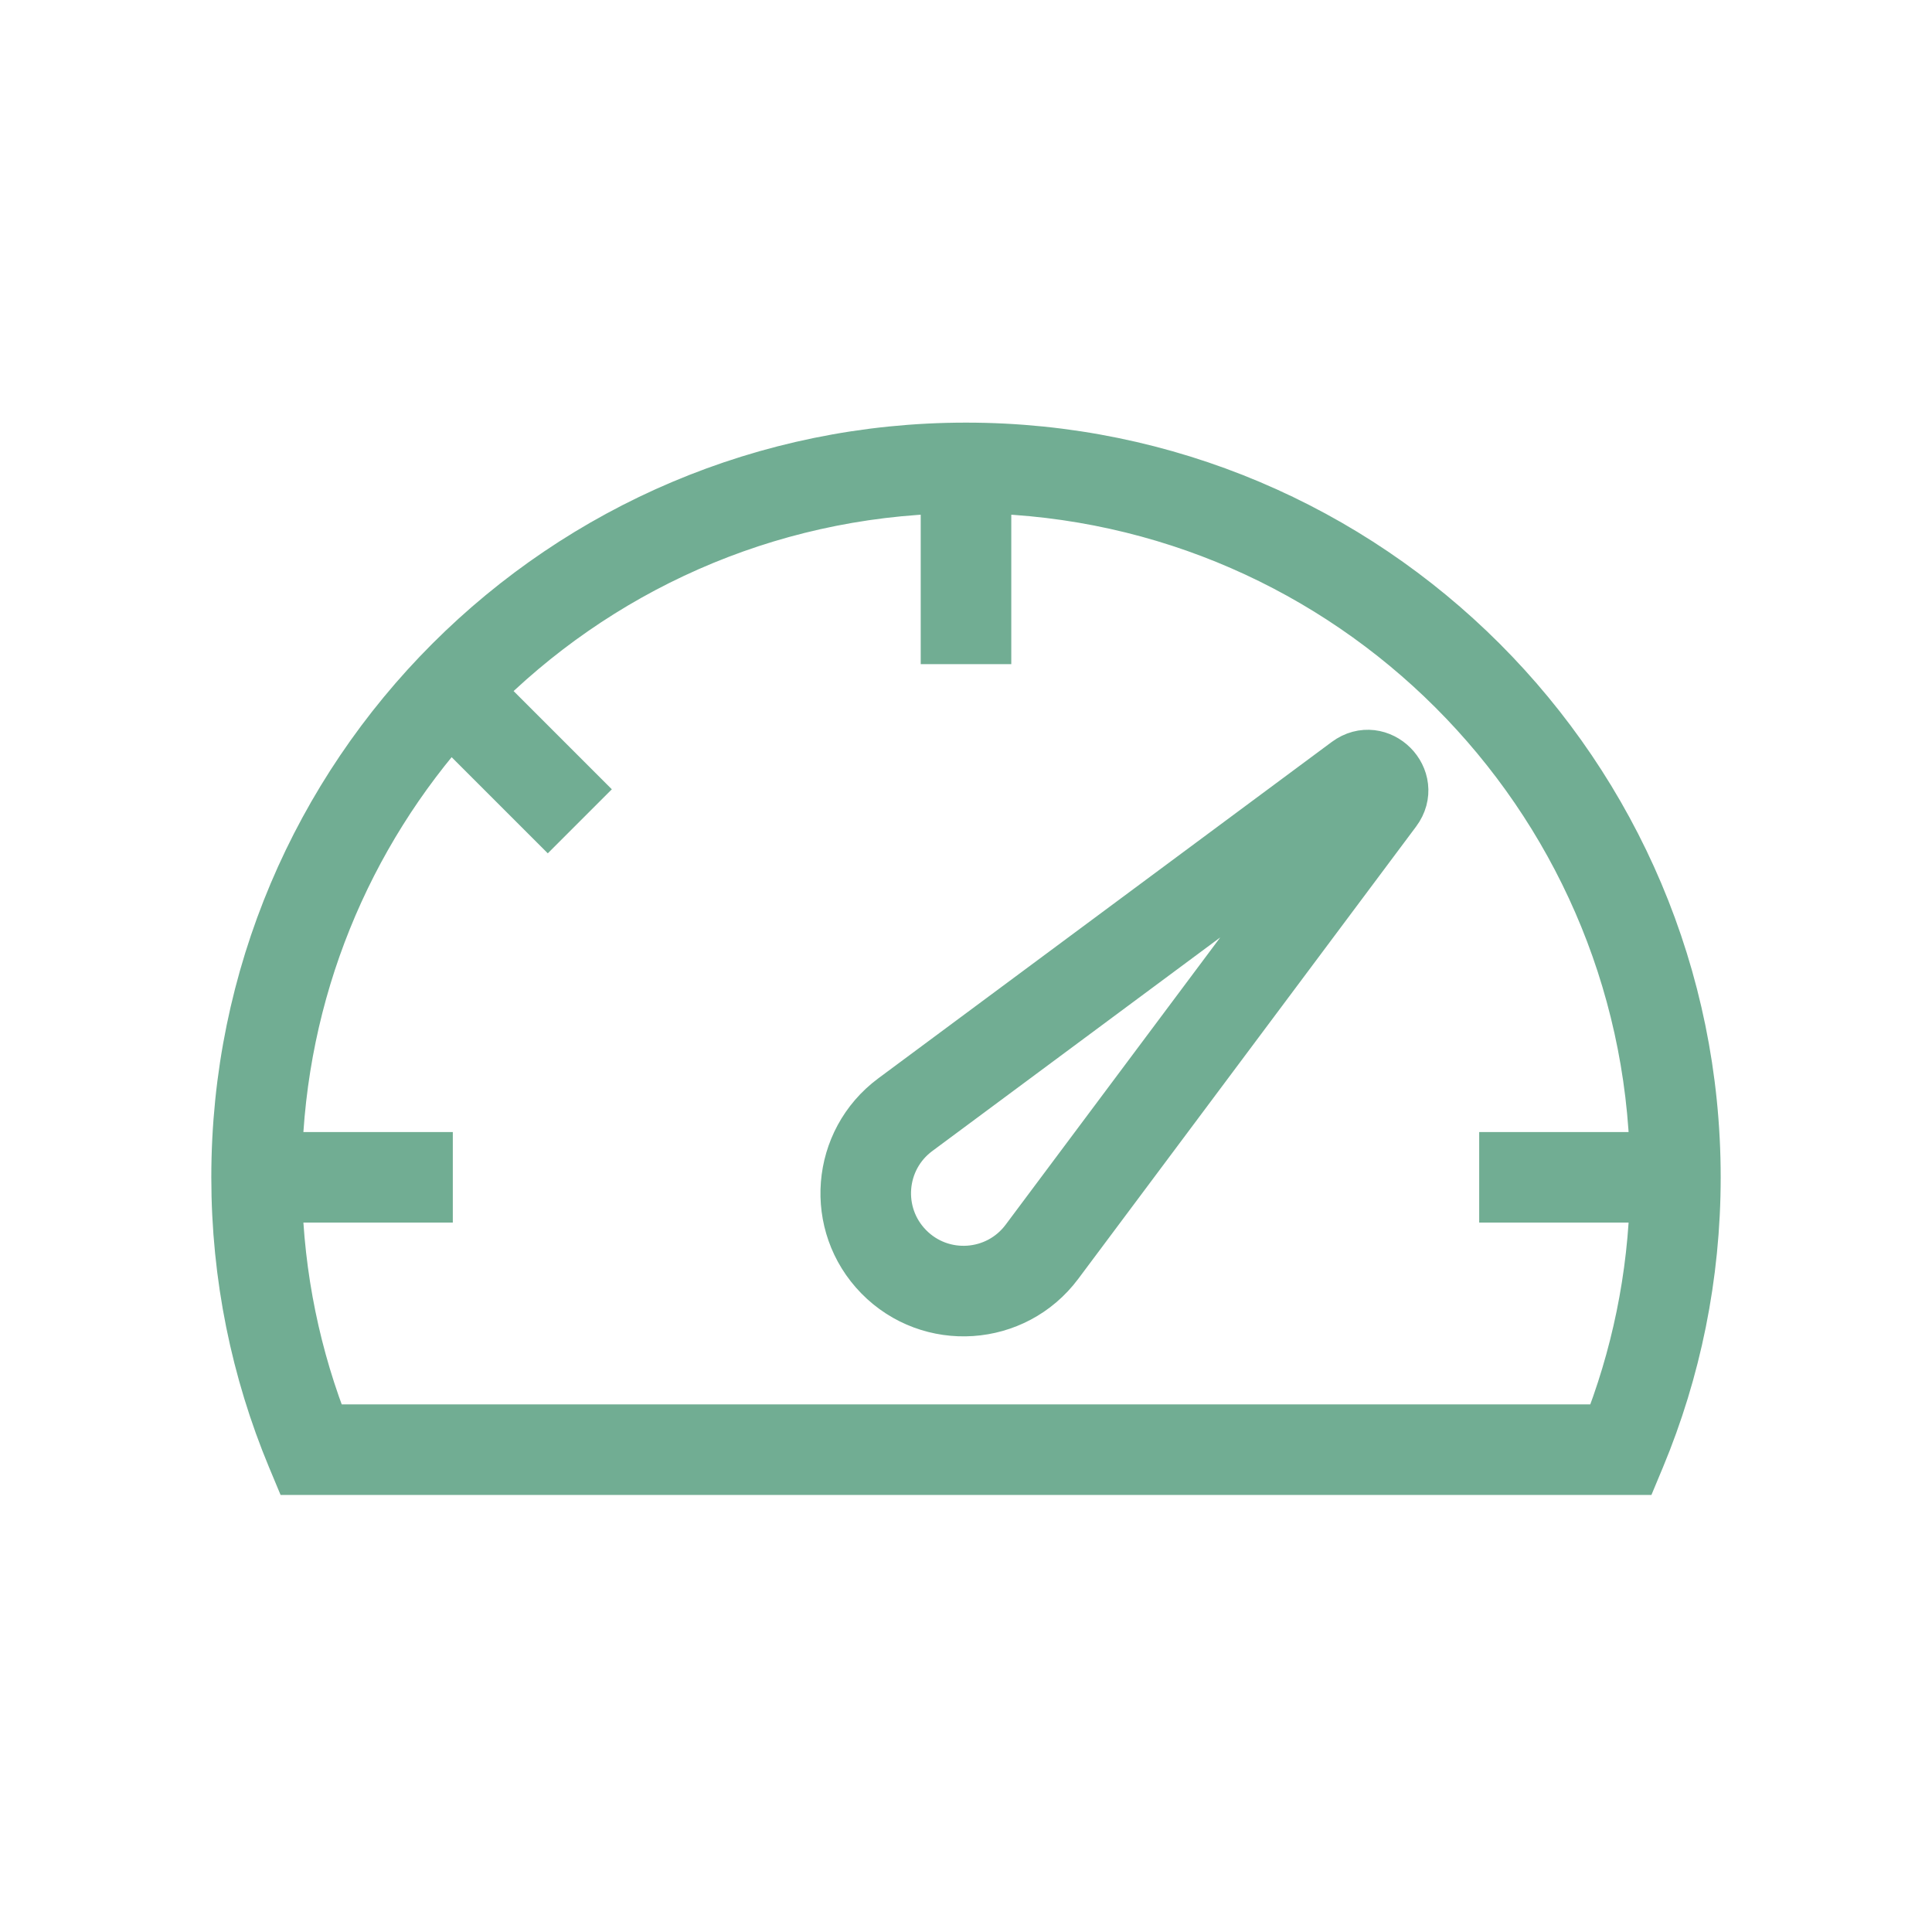
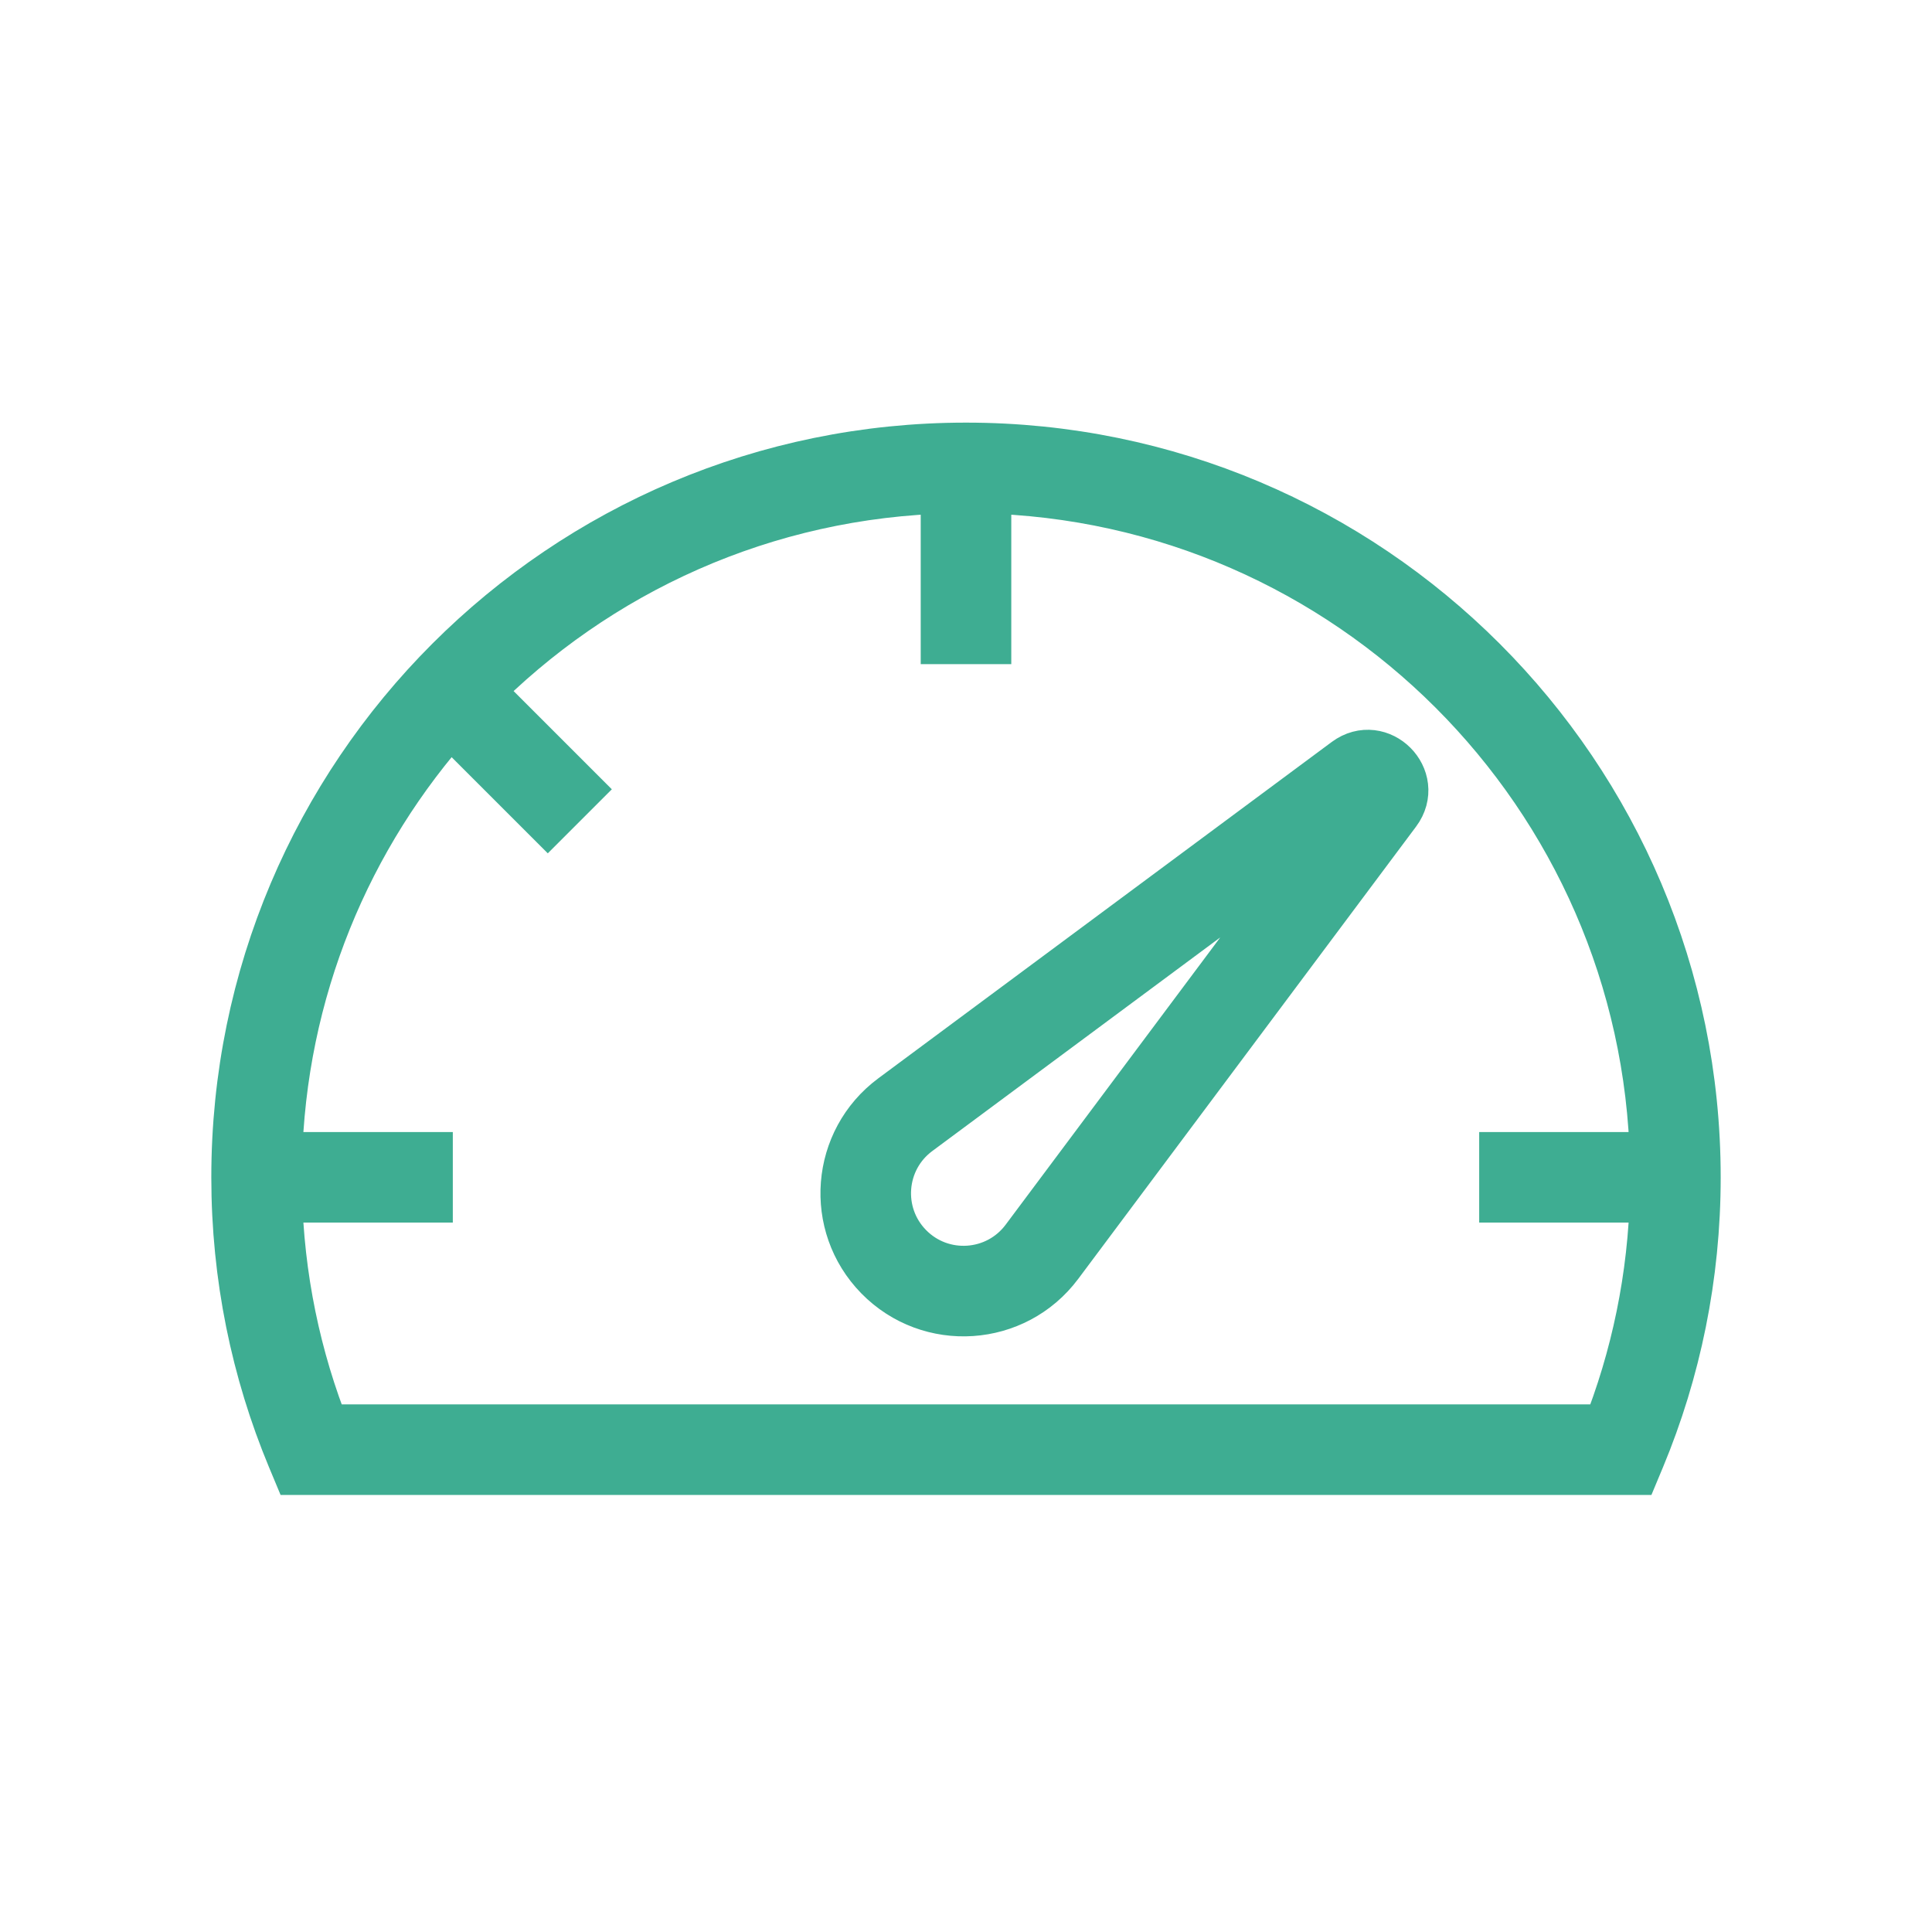
<svg xmlns="http://www.w3.org/2000/svg" width="128" height="128" viewBox="0 0 128 128" fill="none">
-   <path stroke-width="4" stroke="#71ad93" fill-rule="evenodd" clip-rule="evenodd" d="M28 77H18.011C18.255 65.559 22.676 55.146 29.81 47.225L36.293 53.707L37.707 52.293L31.181 45.767C39.311 37.491 50.546 32.276 63 32.011V42L65 42V32.011C89.611 32.536 109.465 52.389 109.989 77H100V79H109.989C109.869 84.66 108.726 90.067 106.739 95.045H21.261C19.274 90.067 18.131 84.66 18.011 79H28V77ZM64 30C37.49 30 16 51.49 16 78C16 84.528 17.303 90.753 19.665 96.429L19.922 97.045H20.589H107.411H108.078L108.335 96.429C110.696 90.753 112 84.528 112 78C112 51.49 90.51 30 64 30ZM92.217 53.566C93.596 51.72 91.274 49.39 89.423 50.763L59.381 73.049C55.739 75.751 55.319 81.046 58.491 84.288C61.702 87.57 67.084 87.212 69.832 83.534L92.217 53.566ZM90.615 52.369L68.229 82.337C66.216 85.032 62.273 85.294 59.921 82.89C57.597 80.514 57.904 76.635 60.573 74.655L90.615 52.369Z" fill="#71ad93" />
+   <path stroke-width="4" stroke="#3ead92" fill-rule="evenodd" clip-rule="evenodd" d="M28 77H18.011C18.255 65.559 22.676 55.146 29.81 47.225L36.293 53.707L37.707 52.293L31.181 45.767C39.311 37.491 50.546 32.276 63 32.011V42L65 42V32.011C89.611 32.536 109.465 52.389 109.989 77H100V79H109.989C109.869 84.66 108.726 90.067 106.739 95.045H21.261C19.274 90.067 18.131 84.66 18.011 79H28V77ZM64 30C37.49 30 16 51.49 16 78C16 84.528 17.303 90.753 19.665 96.429L19.922 97.045H20.589H107.411H108.078L108.335 96.429C110.696 90.753 112 84.528 112 78C112 51.49 90.51 30 64 30ZM92.217 53.566C93.596 51.72 91.274 49.39 89.423 50.763L59.381 73.049C55.739 75.751 55.319 81.046 58.491 84.288C61.702 87.57 67.084 87.212 69.832 83.534L92.217 53.566ZM90.615 52.369L68.229 82.337C66.216 85.032 62.273 85.294 59.921 82.89C57.597 80.514 57.904 76.635 60.573 74.655L90.615 52.369Z" fill="#3ead92" />
</svg>
